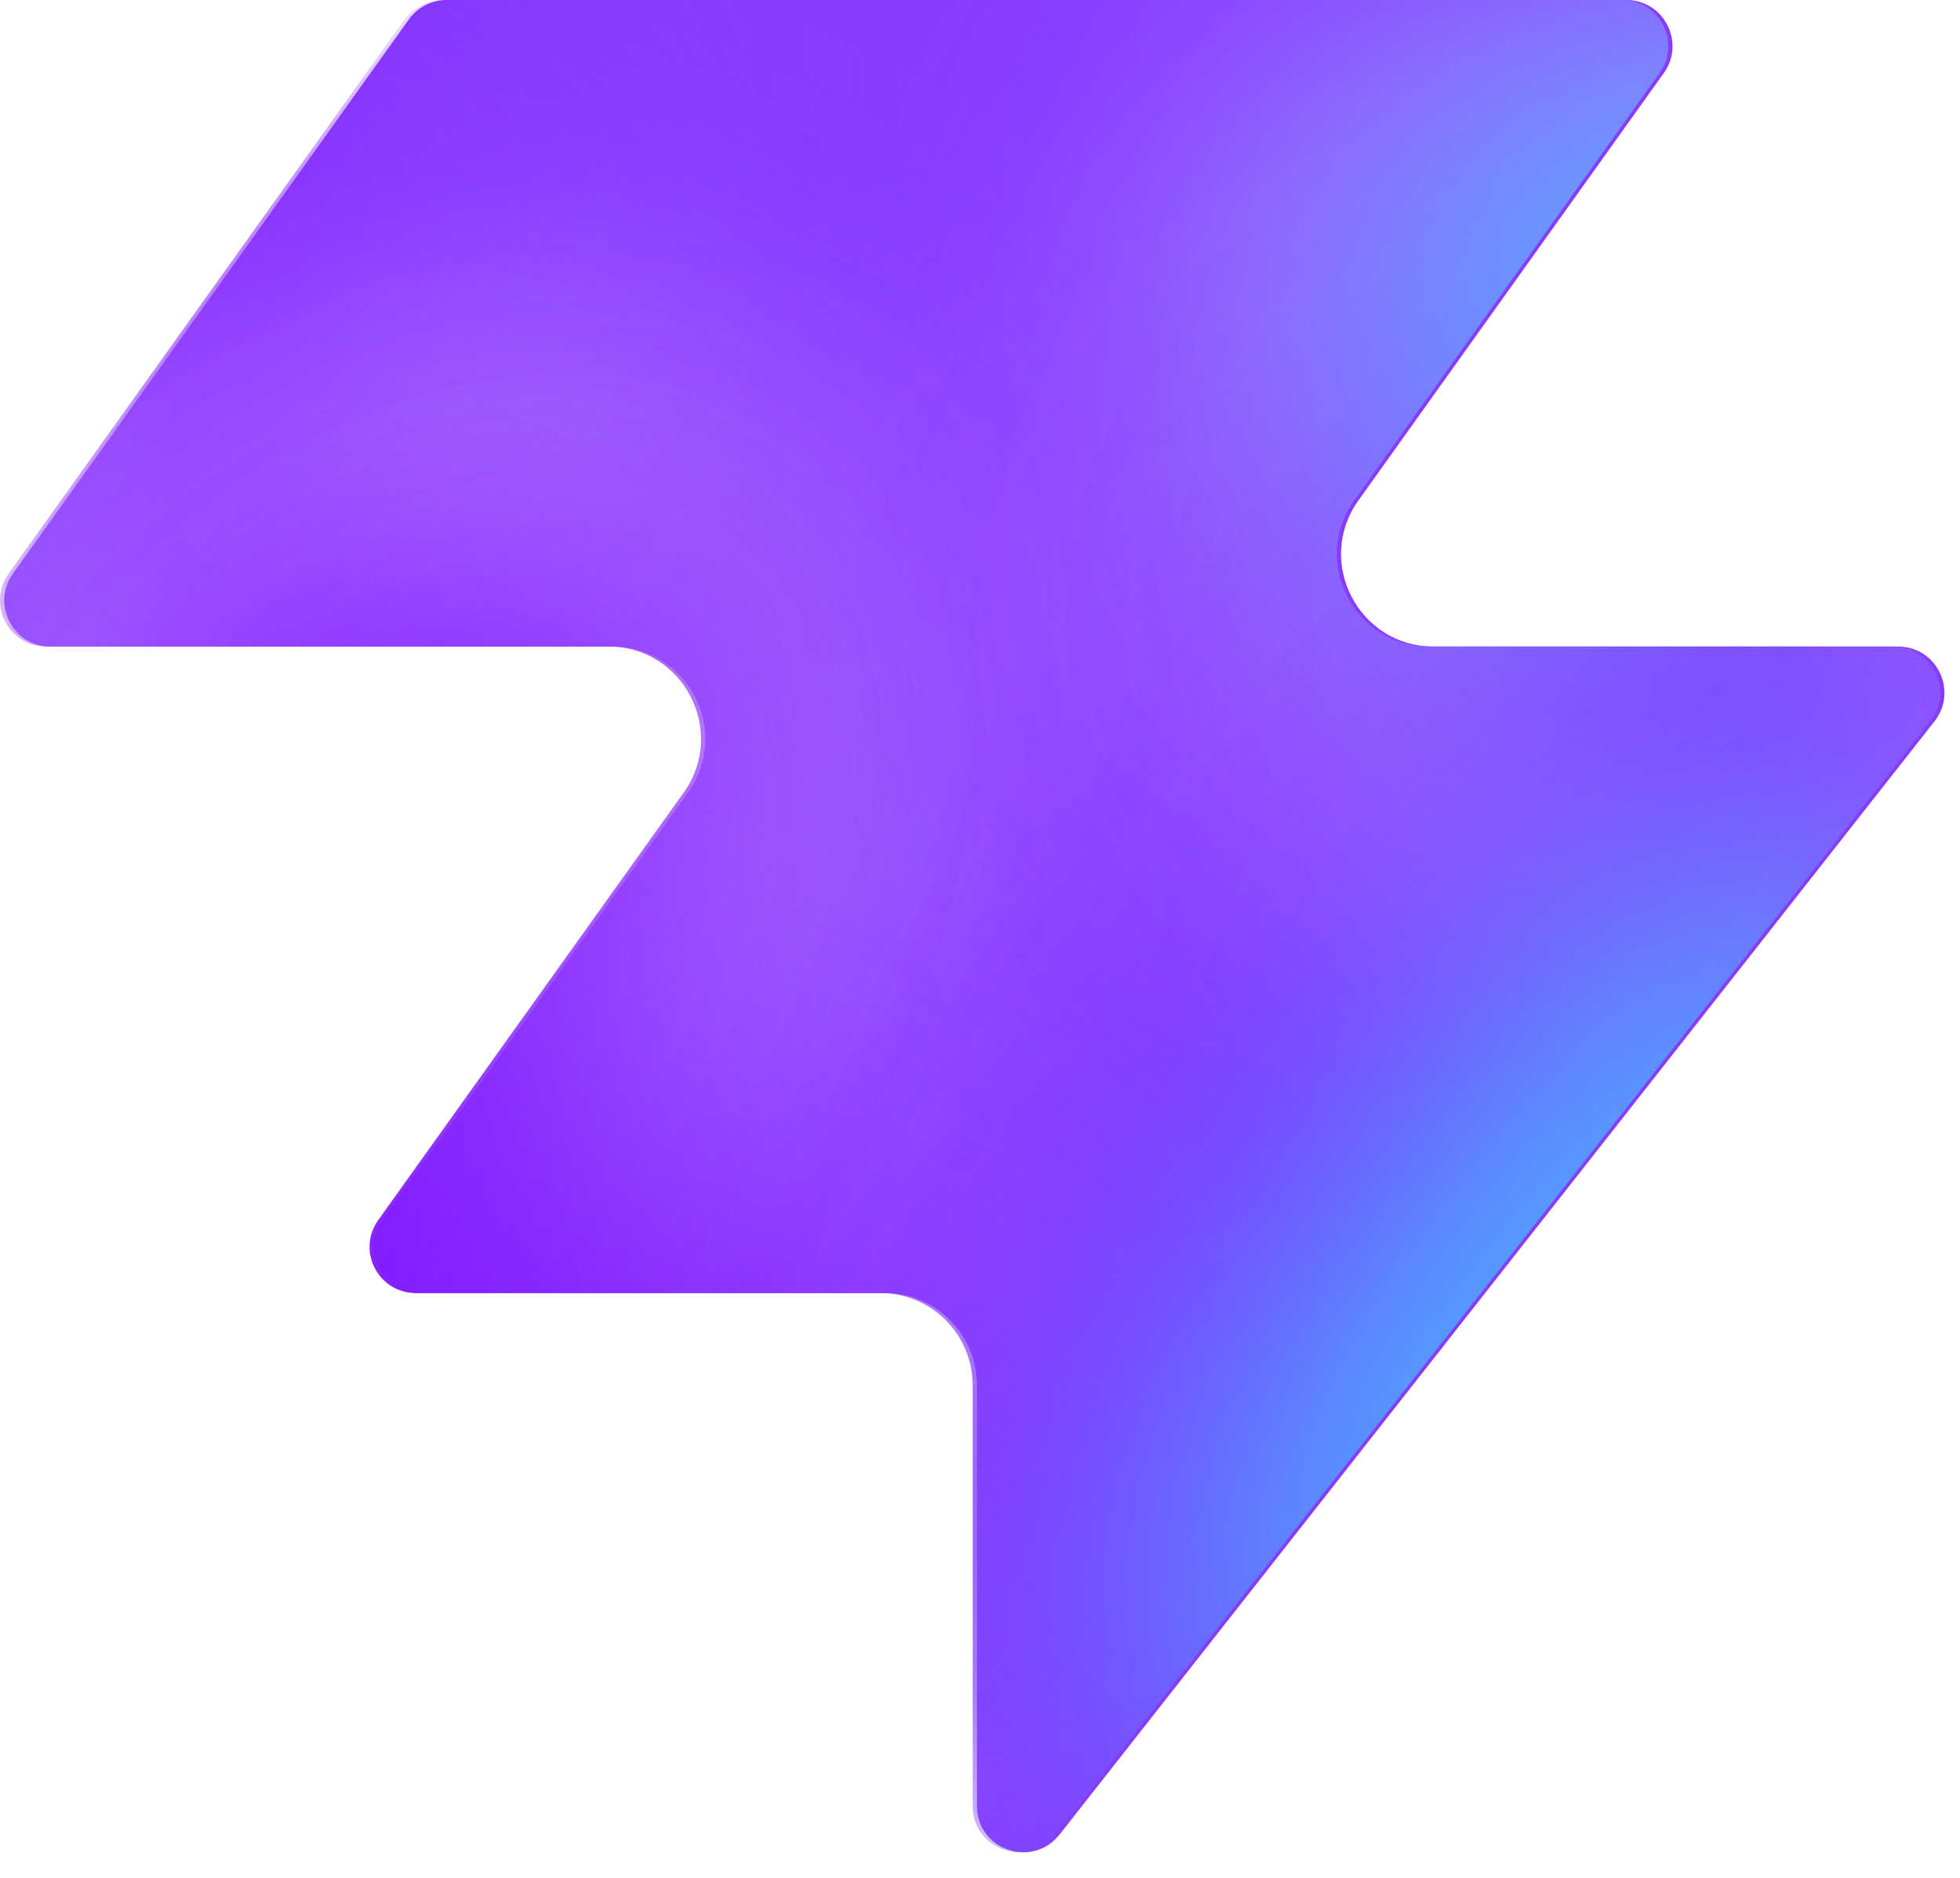
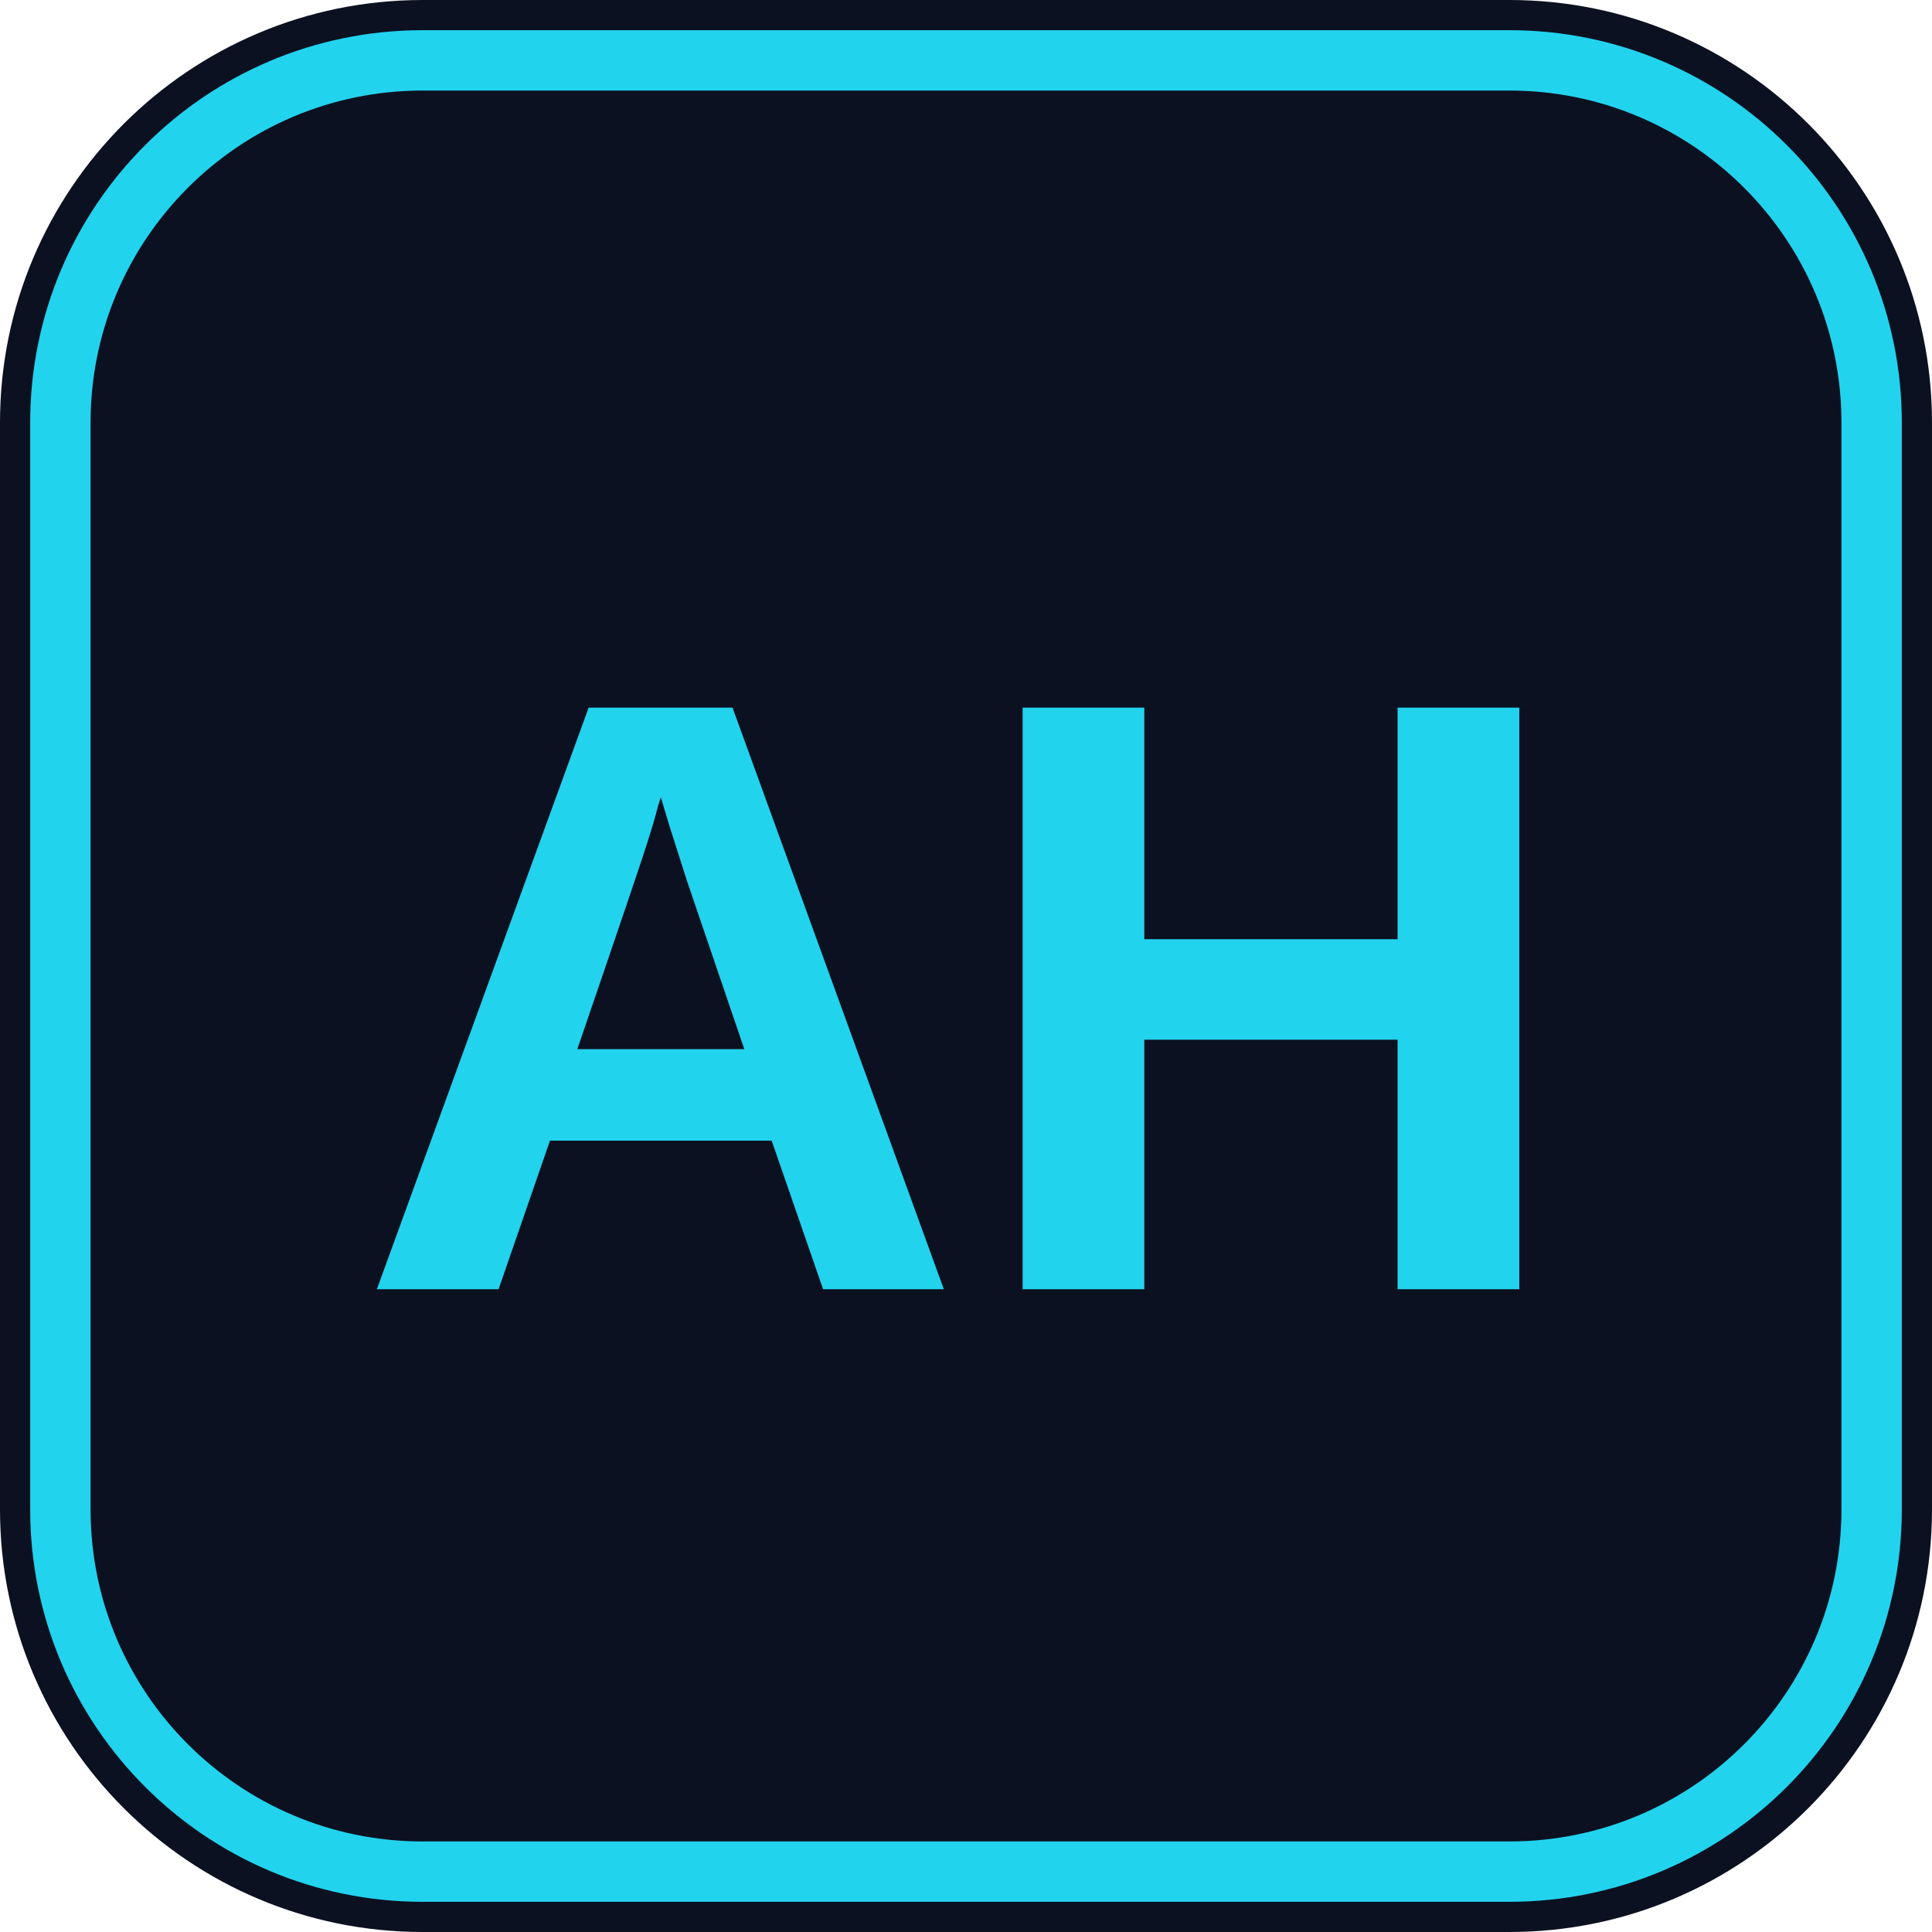
- <svg xmlns="http://www.w3.org/2000/svg" width="48" height="46" fill="none" viewBox="0 0 48 46">
-   <path fill="#863bff" d="M25.946 44.938c-.664.845-2.021.375-2.021-.698V33.937a2.26 2.26 0 0 0-2.262-2.262H10.287c-.92 0-1.456-1.04-.92-1.788l7.48-10.471c1.07-1.497 0-3.578-1.842-3.578H1.237c-.92 0-1.456-1.04-.92-1.788L10.013.474c.214-.297.556-.474.92-.474h28.894c.92 0 1.456 1.04.92 1.788l-7.48 10.471c-1.07 1.498 0 3.579 1.842 3.579h11.377c.943 0 1.473 1.088.89 1.83L25.947 44.94z" style="fill:#863bff;fill:color(display-p3 .525 .23 1);fill-opacity:1" />
-   <mask id="a" width="48" height="46" x="0" y="0" maskUnits="userSpaceOnUse" style="mask-type:alpha">
-     <path fill="#000" d="M25.842 44.938c-.664.844-2.021.375-2.021-.698V33.937a2.26 2.26 0 0 0-2.262-2.262H10.183c-.92 0-1.456-1.04-.92-1.788l7.48-10.471c1.07-1.498 0-3.579-1.842-3.579H1.133c-.92 0-1.456-1.04-.92-1.787L9.91.473c.214-.297.556-.474.92-.474h28.894c.92 0 1.456 1.04.92 1.788l-7.48 10.471c-1.07 1.498 0 3.578 1.842 3.578h11.377c.943 0 1.473 1.088.89 1.832L25.843 44.94z" style="fill:#000;fill-opacity:1" />
-   </mask>
-   <g mask="url(#a)">
-     <g filter="url(#b)">
-       <ellipse cx="5.508" cy="14.704" fill="#ede6ff" rx="5.508" ry="14.704" style="fill:#ede6ff;fill:color(display-p3 .927 .903 1);fill-opacity:1" transform="matrix(.00324 1 1 -.00324 -4.47 31.516)" />
-     </g>
-     <g filter="url(#c)">
-       <ellipse cx="10.399" cy="29.851" fill="#ede6ff" rx="10.399" ry="29.851" style="fill:#ede6ff;fill:color(display-p3 .927 .903 1);fill-opacity:1" transform="matrix(.00324 1 1 -.00324 -39.328 7.883)" />
-     </g>
-     <g filter="url(#d)">
-       <ellipse cx="5.508" cy="30.487" fill="#7e14ff" rx="5.508" ry="30.487" style="fill:#7e14ff;fill:color(display-p3 .492 .077 1);fill-opacity:1" transform="rotate(89.814 -25.913 -14.639)scale(1 -1)" />
-     </g>
-     <g filter="url(#e)">
-       <ellipse cx="5.508" cy="30.599" fill="#7e14ff" rx="5.508" ry="30.599" style="fill:#7e14ff;fill:color(display-p3 .492 .077 1);fill-opacity:1" transform="rotate(89.814 -32.644 -3.334)scale(1 -1)" />
-     </g>
-     <g filter="url(#f)">
-       <ellipse cx="5.508" cy="30.599" fill="#7e14ff" rx="5.508" ry="30.599" style="fill:#7e14ff;fill:color(display-p3 .492 .077 1);fill-opacity:1" transform="matrix(.00324 1 1 -.00324 -34.34 30.47)" />
-     </g>
-     <g filter="url(#g)">
-       <ellipse cx="14.072" cy="22.078" fill="#ede6ff" rx="14.072" ry="22.078" style="fill:#ede6ff;fill:color(display-p3 .927 .903 1);fill-opacity:1" transform="rotate(93.35 24.506 48.493)scale(-1 1)" />
-     </g>
-     <g filter="url(#h)">
-       <ellipse cx="3.47" cy="21.501" fill="#7e14ff" rx="3.47" ry="21.501" style="fill:#7e14ff;fill:color(display-p3 .492 .077 1);fill-opacity:1" transform="rotate(89.009 28.708 47.59)scale(-1 1)" />
-     </g>
-     <g filter="url(#i)">
-       <ellipse cx="3.47" cy="21.501" fill="#7e14ff" rx="3.47" ry="21.501" style="fill:#7e14ff;fill:color(display-p3 .492 .077 1);fill-opacity:1" transform="rotate(89.009 28.708 47.59)scale(-1 1)" />
-     </g>
-     <g filter="url(#j)">
-       <ellipse cx=".387" cy="8.972" fill="#7e14ff" rx="4.407" ry="29.108" style="fill:#7e14ff;fill:color(display-p3 .492 .077 1);fill-opacity:1" transform="rotate(39.51 .387 8.972)" />
-     </g>
-     <g filter="url(#k)">
-       <ellipse cx="47.523" cy="-6.092" fill="#7e14ff" rx="4.407" ry="29.108" style="fill:#7e14ff;fill:color(display-p3 .492 .077 1);fill-opacity:1" transform="rotate(37.892 47.523 -6.092)" />
-     </g>
-     <g filter="url(#l)">
-       <ellipse cx="41.412" cy="6.333" fill="#47bfff" rx="5.971" ry="9.665" style="fill:#47bfff;fill:color(display-p3 .28 .748 1);fill-opacity:1" transform="rotate(37.892 41.412 6.333)" />
-     </g>
-     <g filter="url(#m)">
-       <ellipse cx="-1.879" cy="38.332" fill="#7e14ff" rx="4.407" ry="29.108" style="fill:#7e14ff;fill:color(display-p3 .492 .077 1);fill-opacity:1" transform="rotate(37.892 -1.88 38.332)" />
-     </g>
-     <g filter="url(#n)">
-       <ellipse cx="-1.879" cy="38.332" fill="#7e14ff" rx="4.407" ry="29.108" style="fill:#7e14ff;fill:color(display-p3 .492 .077 1);fill-opacity:1" transform="rotate(37.892 -1.88 38.332)" />
-     </g>
-     <g filter="url(#o)">
-       <ellipse cx="35.651" cy="29.907" fill="#7e14ff" rx="4.407" ry="29.108" style="fill:#7e14ff;fill:color(display-p3 .492 .077 1);fill-opacity:1" transform="rotate(37.892 35.651 29.907)" />
-     </g>
-     <g filter="url(#p)">
-       <ellipse cx="38.418" cy="32.4" fill="#47bfff" rx="5.971" ry="15.297" style="fill:#47bfff;fill:color(display-p3 .28 .748 1);fill-opacity:1" transform="rotate(37.892 38.418 32.4)" />
-     </g>
-   </g>
-   <defs>
-     <filter id="b" width="60.045" height="41.654" x="-19.77" y="16.149" color-interpolation-filters="sRGB" filterUnits="userSpaceOnUse">
-       <feFlood flood-opacity="0" result="BackgroundImageFix" />
-       <feBlend in="SourceGraphic" in2="BackgroundImageFix" result="shape" />
-       <feGaussianBlur result="effect1_foregroundBlur_2002_17158" stdDeviation="7.659" />
-     </filter>
-     <filter id="c" width="90.34" height="51.437" x="-54.613" y="-7.533" color-interpolation-filters="sRGB" filterUnits="userSpaceOnUse">
-       <feFlood flood-opacity="0" result="BackgroundImageFix" />
-       <feBlend in="SourceGraphic" in2="BackgroundImageFix" result="shape" />
-       <feGaussianBlur result="effect1_foregroundBlur_2002_17158" stdDeviation="7.659" />
-     </filter>
-     <filter id="d" width="79.355" height="29.4" x="-49.64" y="2.03" color-interpolation-filters="sRGB" filterUnits="userSpaceOnUse">
-       <feFlood flood-opacity="0" result="BackgroundImageFix" />
-       <feBlend in="SourceGraphic" in2="BackgroundImageFix" result="shape" />
-       <feGaussianBlur result="effect1_foregroundBlur_2002_17158" stdDeviation="4.596" />
-     </filter>
-     <filter id="e" width="79.579" height="29.4" x="-45.045" y="20.029" color-interpolation-filters="sRGB" filterUnits="userSpaceOnUse">
-       <feFlood flood-opacity="0" result="BackgroundImageFix" />
-       <feBlend in="SourceGraphic" in2="BackgroundImageFix" result="shape" />
-       <feGaussianBlur result="effect1_foregroundBlur_2002_17158" stdDeviation="4.596" />
-     </filter>
-     <filter id="f" width="79.579" height="29.4" x="-43.513" y="21.178" color-interpolation-filters="sRGB" filterUnits="userSpaceOnUse">
-       <feFlood flood-opacity="0" result="BackgroundImageFix" />
-       <feBlend in="SourceGraphic" in2="BackgroundImageFix" result="shape" />
-       <feGaussianBlur result="effect1_foregroundBlur_2002_17158" stdDeviation="4.596" />
-     </filter>
-     <filter id="g" width="74.749" height="58.852" x="15.756" y="-17.901" color-interpolation-filters="sRGB" filterUnits="userSpaceOnUse">
-       <feFlood flood-opacity="0" result="BackgroundImageFix" />
-       <feBlend in="SourceGraphic" in2="BackgroundImageFix" result="shape" />
-       <feGaussianBlur result="effect1_foregroundBlur_2002_17158" stdDeviation="7.659" />
-     </filter>
-     <filter id="h" width="61.377" height="25.362" x="23.548" y="2.284" color-interpolation-filters="sRGB" filterUnits="userSpaceOnUse">
-       <feFlood flood-opacity="0" result="BackgroundImageFix" />
-       <feBlend in="SourceGraphic" in2="BackgroundImageFix" result="shape" />
-       <feGaussianBlur result="effect1_foregroundBlur_2002_17158" stdDeviation="4.596" />
-     </filter>
-     <filter id="i" width="61.377" height="25.362" x="23.548" y="2.284" color-interpolation-filters="sRGB" filterUnits="userSpaceOnUse">
-       <feFlood flood-opacity="0" result="BackgroundImageFix" />
-       <feBlend in="SourceGraphic" in2="BackgroundImageFix" result="shape" />
-       <feGaussianBlur result="effect1_foregroundBlur_2002_17158" stdDeviation="4.596" />
-     </filter>
-     <filter id="j" width="56.045" height="63.649" x="-27.636" y="-22.853" color-interpolation-filters="sRGB" filterUnits="userSpaceOnUse">
-       <feFlood flood-opacity="0" result="BackgroundImageFix" />
-       <feBlend in="SourceGraphic" in2="BackgroundImageFix" result="shape" />
-       <feGaussianBlur result="effect1_foregroundBlur_2002_17158" stdDeviation="4.596" />
-     </filter>
-     <filter id="k" width="54.814" height="64.646" x="20.116" y="-38.415" color-interpolation-filters="sRGB" filterUnits="userSpaceOnUse">
-       <feFlood flood-opacity="0" result="BackgroundImageFix" />
-       <feBlend in="SourceGraphic" in2="BackgroundImageFix" result="shape" />
-       <feGaussianBlur result="effect1_foregroundBlur_2002_17158" stdDeviation="4.596" />
-     </filter>
-     <filter id="l" width="33.541" height="35.313" x="24.641" y="-11.323" color-interpolation-filters="sRGB" filterUnits="userSpaceOnUse">
-       <feFlood flood-opacity="0" result="BackgroundImageFix" />
-       <feBlend in="SourceGraphic" in2="BackgroundImageFix" result="shape" />
-       <feGaussianBlur result="effect1_foregroundBlur_2002_17158" stdDeviation="4.596" />
-     </filter>
-     <filter id="m" width="54.814" height="64.646" x="-29.286" y="6.009" color-interpolation-filters="sRGB" filterUnits="userSpaceOnUse">
-       <feFlood flood-opacity="0" result="BackgroundImageFix" />
-       <feBlend in="SourceGraphic" in2="BackgroundImageFix" result="shape" />
-       <feGaussianBlur result="effect1_foregroundBlur_2002_17158" stdDeviation="4.596" />
-     </filter>
-     <filter id="n" width="54.814" height="64.646" x="-29.286" y="6.009" color-interpolation-filters="sRGB" filterUnits="userSpaceOnUse">
-       <feFlood flood-opacity="0" result="BackgroundImageFix" />
-       <feBlend in="SourceGraphic" in2="BackgroundImageFix" result="shape" />
-       <feGaussianBlur result="effect1_foregroundBlur_2002_17158" stdDeviation="4.596" />
-     </filter>
-     <filter id="o" width="54.814" height="64.646" x="8.244" y="-2.416" color-interpolation-filters="sRGB" filterUnits="userSpaceOnUse">
-       <feFlood flood-opacity="0" result="BackgroundImageFix" />
-       <feBlend in="SourceGraphic" in2="BackgroundImageFix" result="shape" />
-       <feGaussianBlur result="effect1_foregroundBlur_2002_17158" stdDeviation="4.596" />
-     </filter>
-     <filter id="p" width="39.409" height="43.623" x="18.713" y="10.588" color-interpolation-filters="sRGB" filterUnits="userSpaceOnUse">
-       <feFlood flood-opacity="0" result="BackgroundImageFix" />
-       <feBlend in="SourceGraphic" in2="BackgroundImageFix" result="shape" />
-       <feGaussianBlur result="effect1_foregroundBlur_2002_17158" stdDeviation="4.596" />
-     </filter>
-   </defs>
+ <svg xmlns="http://www.w3.org/2000/svg" viewBox="0 0 64 64">
+   <rect width="64" height="64" rx="14" fill="#0b1120" />
+   <rect x="2" y="2" width="60" height="60" rx="12" fill="none" stroke="#22d3ee" stroke-width="2" />
+   <text x="32" y="33" text-anchor="middle" dominant-baseline="central" font-family="Arial, Helvetica, sans-serif" font-weight="700" font-size="28" fill="#22d3ee">AH</text>
</svg>
